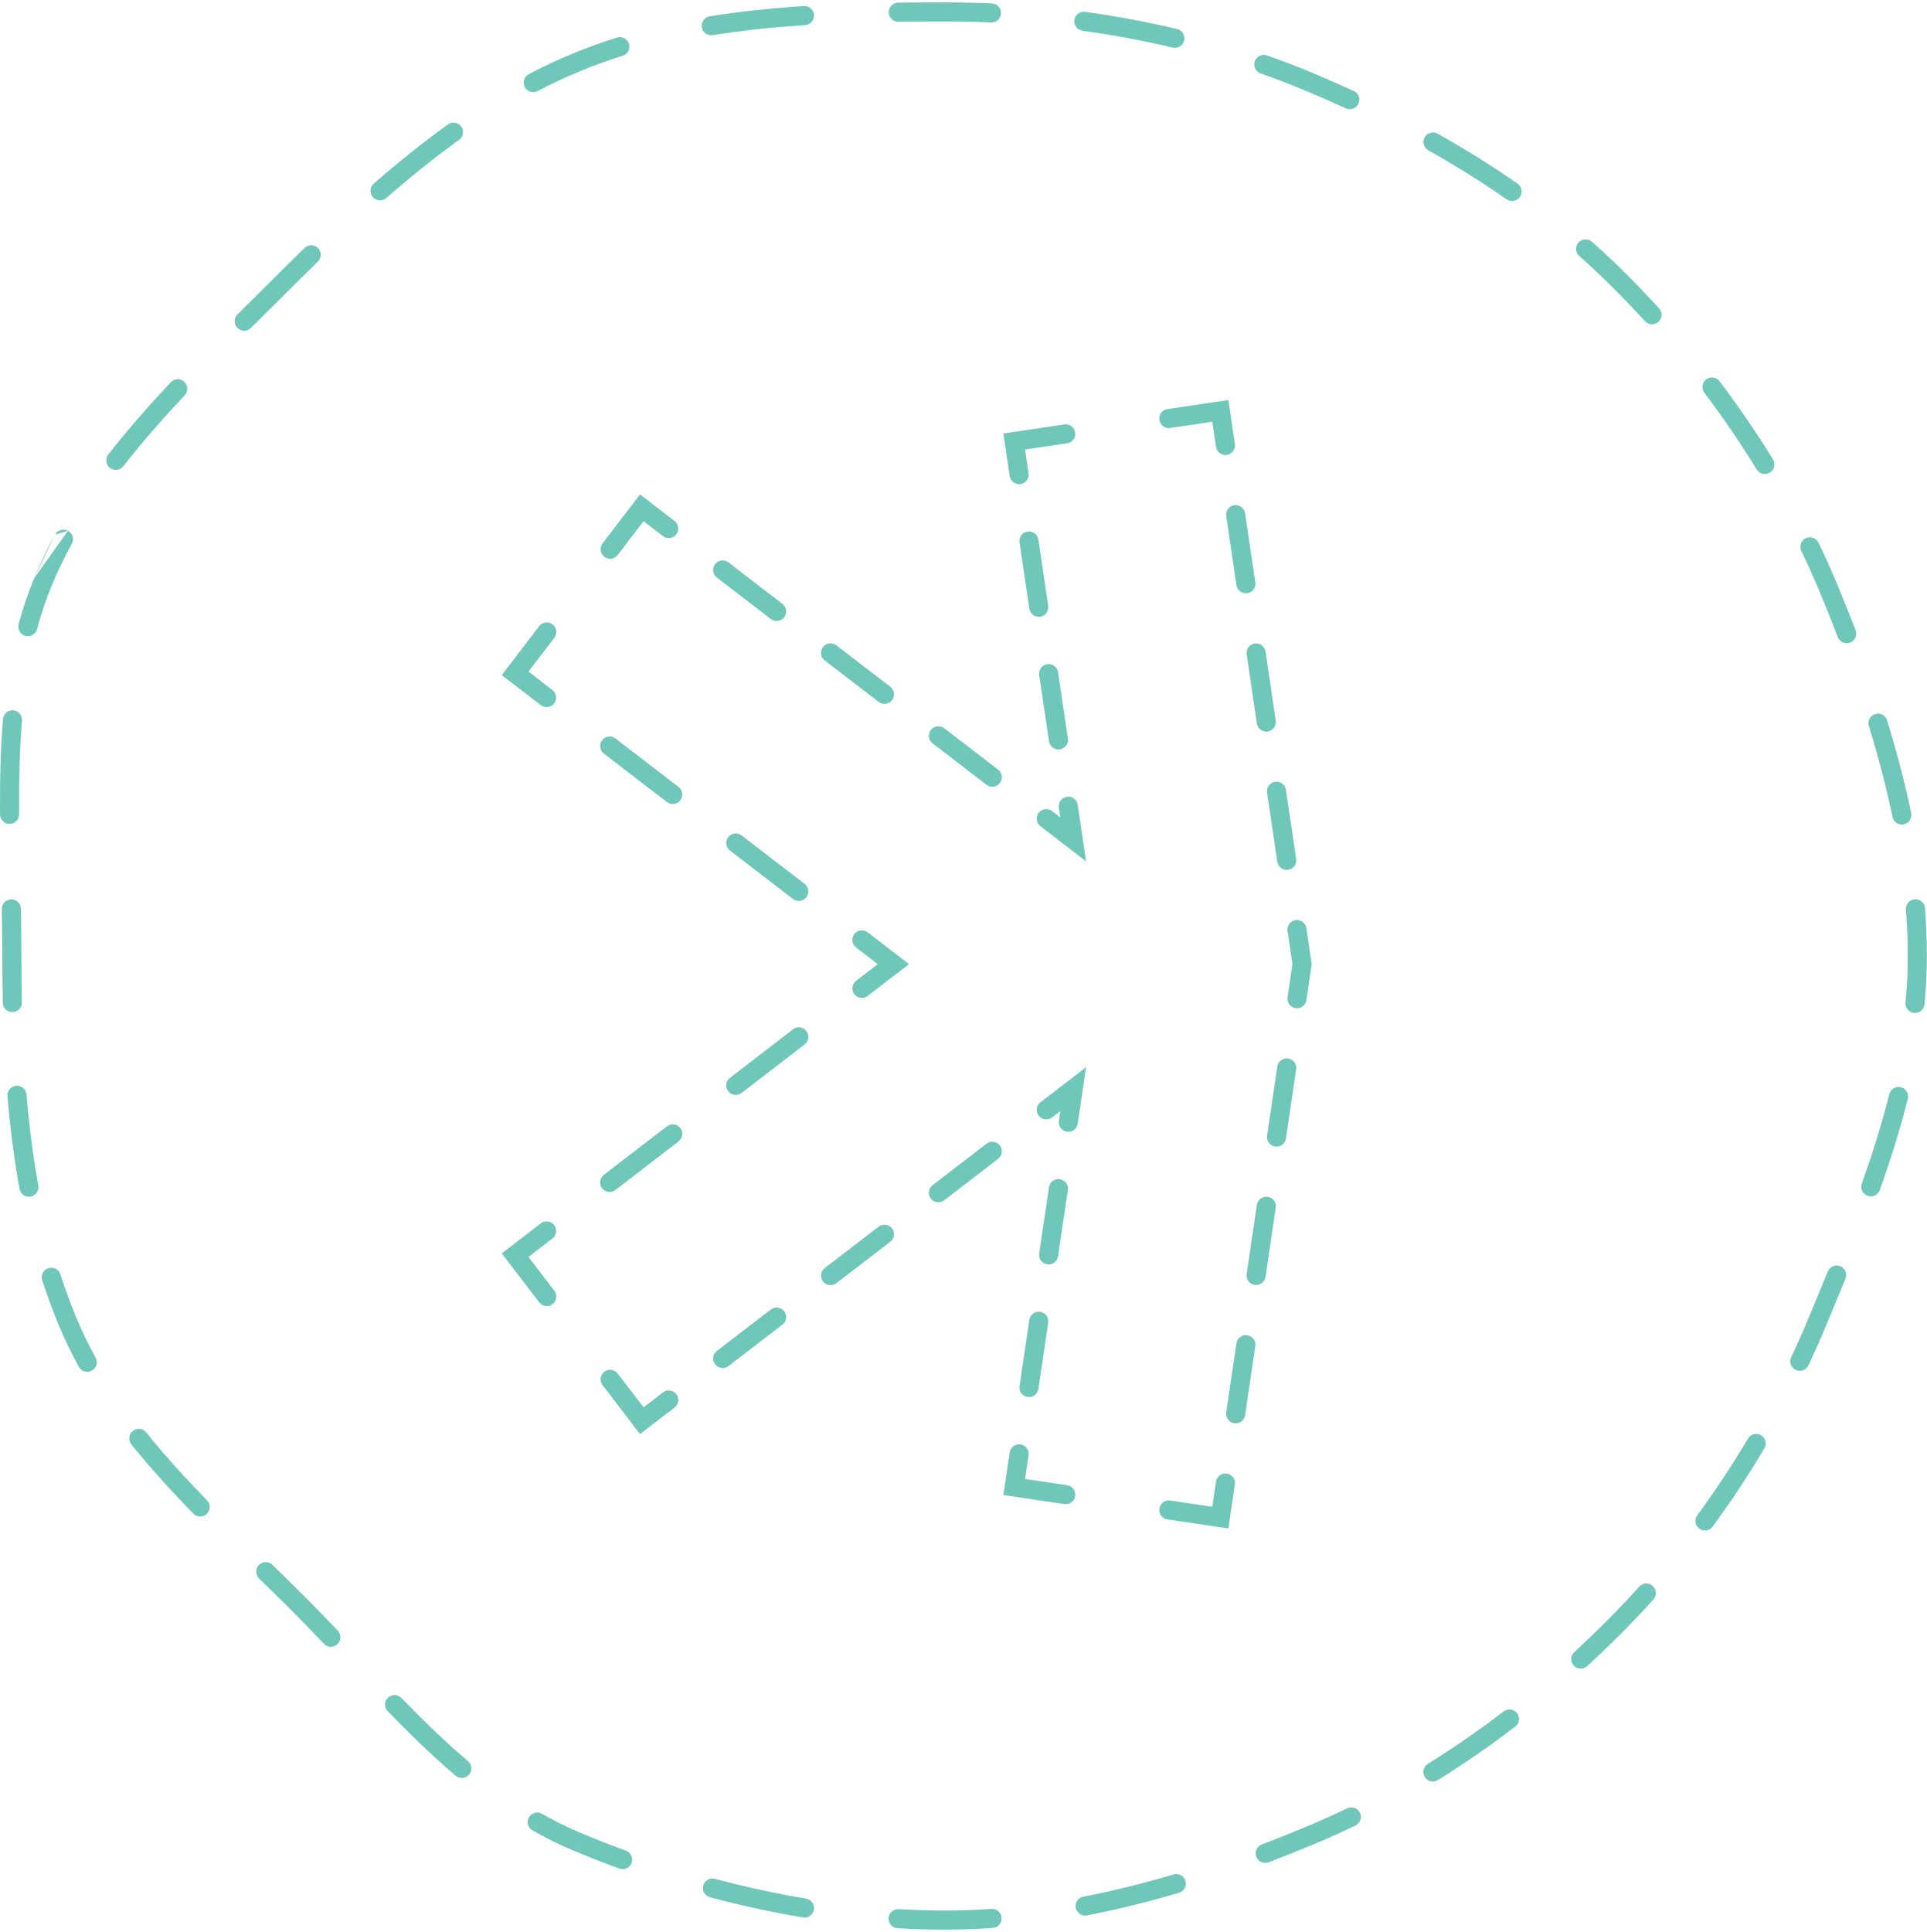
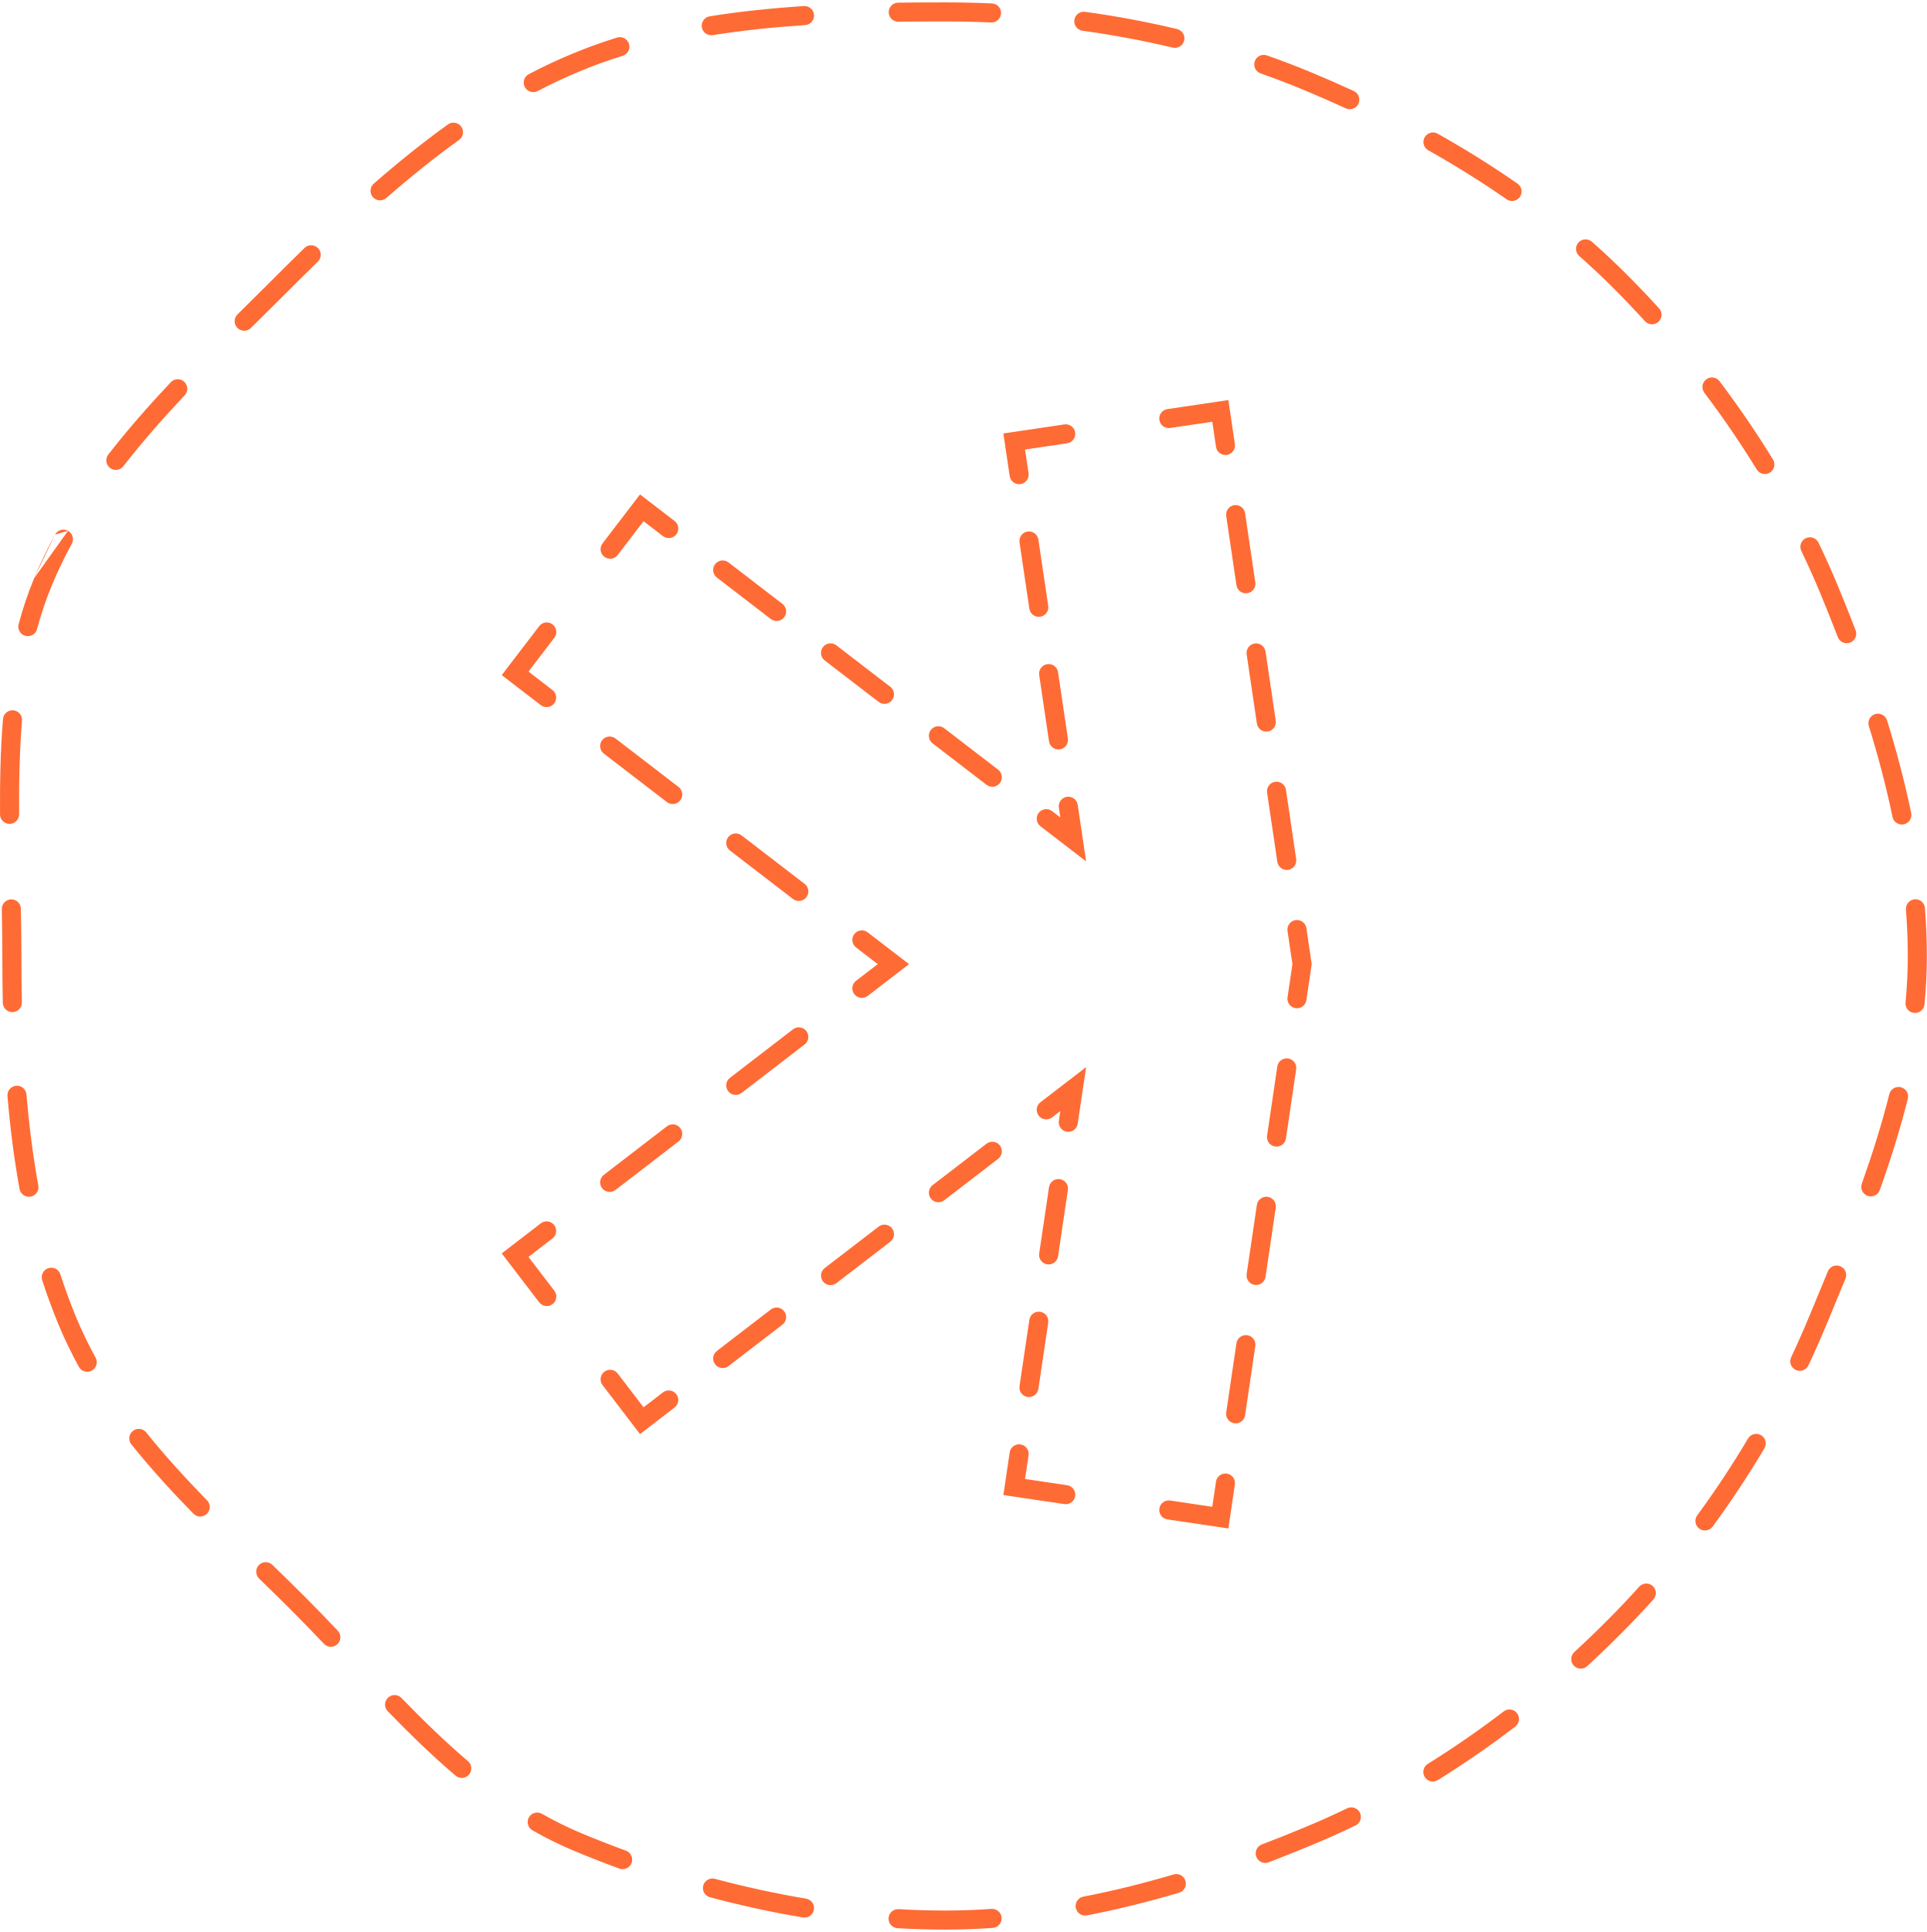
<svg xmlns="http://www.w3.org/2000/svg" width="404" height="405" viewBox="0 0 404 405" fill="none">
-   <path fill-rule="evenodd" clip-rule="evenodd" d="M188.311 0.557C191.606 0.514 194.897 0.5 198.173 0.5C201.455 0.5 204.724 0.572 207.977 0.717C209.08 0.766 209.935 1.7 209.886 2.803C209.837 3.907 208.903 4.762 207.799 4.713C204.606 4.571 201.396 4.5 198.173 4.5C194.908 4.5 191.635 4.514 188.363 4.557C187.258 4.571 186.351 3.687 186.337 2.583C186.323 1.478 187.206 0.571 188.311 0.557ZM170.673 3.137C170.746 4.239 169.911 5.191 168.808 5.263C162.245 5.694 155.765 6.356 149.441 7.366C148.35 7.54 147.325 6.798 147.151 5.707C146.976 4.616 147.719 3.591 148.81 3.416C155.283 2.382 161.89 1.708 168.547 1.272C169.649 1.2 170.601 2.035 170.673 3.137ZM225.256 4.19C225.407 3.096 226.416 2.331 227.51 2.481C234.042 3.379 240.48 4.581 246.798 6.089C247.872 6.345 248.536 7.424 248.279 8.498C248.023 9.573 246.944 10.236 245.87 9.979C239.681 8.503 233.371 7.324 226.965 6.444C225.871 6.293 225.106 5.284 225.256 4.19ZM131.876 9.191C132.204 10.246 131.616 11.367 130.561 11.695C127.469 12.658 124.442 13.746 121.49 14.977L121.486 14.979C118.51 16.213 115.592 17.588 112.728 19.085C111.749 19.597 110.541 19.219 110.029 18.24C109.517 17.261 109.896 16.053 110.875 15.541C113.836 13.992 116.861 12.567 119.952 11.285C123.027 10.003 126.171 8.873 129.372 7.876C130.427 7.548 131.548 8.137 131.876 9.191ZM263.087 12.842C263.453 11.8 264.595 11.252 265.637 11.619C268.736 12.708 271.796 13.877 274.815 15.126L274.819 15.128C277.844 16.388 280.856 17.706 283.847 19.081C284.85 19.542 285.29 20.73 284.828 21.733C284.367 22.737 283.179 23.176 282.176 22.715C279.231 21.361 276.263 20.063 273.282 18.82C270.332 17.6 267.341 16.457 264.311 15.393C263.269 15.026 262.721 13.885 263.087 12.842ZM96.704 26.544C97.348 27.442 97.143 28.691 96.246 29.335C90.988 33.11 85.916 37.215 80.999 41.508C80.167 42.234 78.904 42.149 78.177 41.317C77.451 40.484 77.537 39.221 78.369 38.495C83.359 34.138 88.531 29.95 93.913 26.086C94.81 25.442 96.06 25.647 96.704 26.544ZM298.703 28.786C299.245 27.823 300.464 27.482 301.427 28.023C307.179 31.257 312.784 34.742 318.174 38.493C319.081 39.124 319.304 40.371 318.673 41.277C318.042 42.184 316.796 42.407 315.889 41.776C310.612 38.104 305.117 34.686 299.467 31.509C298.504 30.968 298.162 29.749 298.703 28.786ZM330.941 50.854C331.67 50.025 332.934 49.944 333.763 50.674C336.246 52.86 338.658 55.119 340.988 57.453C343.318 59.78 345.608 62.176 347.85 64.636C348.594 65.452 348.536 66.717 347.719 67.461C346.903 68.206 345.638 68.147 344.894 67.331C342.694 64.917 340.447 62.566 338.162 60.283L338.16 60.282C335.891 58.009 333.542 55.809 331.12 53.677C330.291 52.947 330.211 51.683 330.941 50.854ZM66.677 52.014C67.448 52.805 67.432 54.071 66.642 54.842C64.281 57.144 61.955 59.454 59.658 61.755L59.656 61.757C57.886 63.525 56.088 65.304 54.279 67.094C53.721 67.647 53.161 68.201 52.601 68.755C51.816 69.533 50.55 69.527 49.773 68.742C48.996 67.957 49.002 66.691 49.786 65.913C50.349 65.356 50.91 64.802 51.469 64.248C53.276 62.459 55.066 60.688 56.83 58.927C59.133 56.619 61.472 54.296 63.849 51.978C64.64 51.207 65.906 51.223 66.677 52.014ZM357.734 79.525C358.616 78.86 359.87 79.035 360.535 79.917C364.515 85.191 368.266 90.672 371.738 96.322C372.316 97.263 372.022 98.494 371.081 99.073C370.14 99.651 368.908 99.357 368.33 98.416C364.926 92.877 361.247 87.501 357.342 82.326C356.677 81.445 356.852 80.191 357.734 79.525ZM38.64 80.035C39.444 80.792 39.483 82.057 38.727 82.862C34.212 87.664 29.858 92.602 25.864 97.736C25.186 98.608 23.929 98.765 23.057 98.087C22.185 97.408 22.029 96.152 22.707 95.28C26.8 90.018 31.242 84.983 35.813 80.122C36.569 79.317 37.835 79.278 38.64 80.035ZM14.261 111.272C15.23 111.802 15.587 113.017 15.057 113.986C13.498 116.838 12.089 119.752 10.855 122.738L10.854 122.74C9.627 125.699 8.61 128.749 7.769 131.879C7.482 132.945 6.385 133.578 5.318 133.291C4.252 133.004 3.619 131.907 3.906 130.841C4.787 127.56 5.859 124.344 7.159 121.21M14.261 111.272C13.292 110.742 12.077 111.098 11.547 112.068ZM11.547 112.068C9.925 115.035 8.452 118.08 7.159 121.209ZM378.61 112.825C379.605 112.346 380.8 112.764 381.28 113.759C382.722 116.754 384.081 119.782 385.351 122.838L385.352 122.841C386.606 125.874 387.848 128.97 389.061 132.118C389.458 133.149 388.944 134.307 387.913 134.703C386.882 135.1 385.725 134.587 385.328 133.556C384.129 130.441 382.899 127.377 381.655 124.369C380.415 121.384 379.086 118.424 377.676 115.495C377.197 114.5 377.615 113.304 378.61 112.825ZM2.782 148.903C3.883 148.993 4.703 149.959 4.613 151.06C4.09 157.464 3.966 164.037 4.007 170.697C4.014 171.802 3.124 172.703 2.02 172.71C0.915 172.716 0.014 171.827 0.007 170.722C-0.034 164.003 0.09 157.301 0.626 150.734C0.716 149.633 1.681 148.813 2.782 148.903ZM393.156 149.698C394.211 149.372 395.331 149.963 395.657 151.018C397.62 157.366 399.348 163.858 400.715 170.44C400.939 171.522 400.245 172.581 399.163 172.805C398.082 173.03 397.023 172.335 396.798 171.254C395.461 164.815 393.767 158.446 391.836 152.2C391.51 151.145 392.101 150.025 393.156 149.698ZM401.453 188.52C402.555 188.435 403.517 189.259 403.602 190.36C403.862 193.715 404 197.08 404 200.447C404 203.83 403.828 207.194 403.508 210.536C403.402 211.636 402.426 212.442 401.326 212.337C400.227 212.232 399.421 211.255 399.526 210.155C399.835 206.931 400 203.694 400 200.447C400 197.189 399.866 193.927 399.614 190.669C399.529 189.568 400.352 188.606 401.453 188.52ZM2.339 188.535C3.444 188.513 4.356 189.391 4.378 190.495C4.444 193.821 4.491 197.144 4.491 200.447C4.491 203.686 4.52 206.915 4.587 210.131C4.61 211.235 3.734 212.149 2.629 212.172C1.525 212.195 0.611 211.319 0.588 210.214C0.52 206.967 0.491 203.709 0.491 200.447C0.491 197.181 0.444 193.887 0.379 190.574C0.357 189.469 1.235 188.557 2.339 188.535ZM3.392 227.604C4.493 227.511 5.46 228.328 5.553 229.429C6.099 235.904 6.897 242.28 8.033 248.52C8.231 249.607 7.51 250.648 6.424 250.846C5.337 251.044 4.296 250.324 4.098 249.237C2.935 242.85 2.122 236.345 1.567 229.765C1.474 228.664 2.291 227.697 3.392 227.604ZM398.552 227.912C399.623 228.181 400.274 229.267 400.006 230.338C398.378 236.834 396.354 243.221 394.13 249.47C393.76 250.51 392.616 251.053 391.575 250.683C390.535 250.313 389.991 249.169 390.362 248.128C392.555 241.966 394.537 235.706 396.126 229.366C396.394 228.295 397.481 227.644 398.552 227.912ZM385.843 265.436C386.866 265.855 387.355 267.023 386.936 268.045C385.915 270.538 384.89 273.005 383.88 275.441C383.634 276.034 383.388 276.625 383.144 277.213C381.891 280.246 380.565 283.248 379.168 286.215C378.698 287.215 377.506 287.643 376.507 287.173C375.507 286.702 375.079 285.511 375.549 284.512C376.919 281.601 378.219 278.657 379.448 275.683L379.449 275.681C379.695 275.088 379.942 274.493 380.19 273.897C381.199 271.464 382.218 269.009 383.234 266.528C383.653 265.506 384.821 265.017 385.843 265.436ZM10.133 265.84C11.184 265.5 12.312 266.076 12.652 267.127C13.635 270.167 14.731 273.16 15.951 276.102L15.952 276.103C17.165 279.032 18.536 281.859 20.043 284.598C20.575 285.566 20.222 286.782 19.254 287.315C18.286 287.847 17.07 287.494 16.538 286.526C14.965 283.666 13.529 280.708 12.257 277.635C10.993 274.588 9.861 271.494 8.846 268.358C8.506 267.307 9.082 266.18 10.133 265.84ZM27.851 299.97C28.713 299.279 29.972 299.418 30.662 300.28C34.612 305.211 38.921 309.91 43.409 314.511C44.181 315.301 44.165 316.567 43.374 317.339C42.584 318.11 41.318 318.095 40.546 317.304C36.004 312.649 31.599 307.848 27.54 302.781C26.85 301.919 26.989 300.66 27.851 299.97ZM369.244 300.858C370.194 301.422 370.506 302.649 369.942 303.599C366.585 309.253 362.96 314.736 359.085 320.016C358.431 320.907 357.18 321.099 356.289 320.445C355.399 319.792 355.207 318.54 355.86 317.65C359.658 312.475 363.211 307.1 366.503 301.557C367.067 300.607 368.294 300.294 369.244 300.858ZM54.285 328.076C55.056 327.284 56.322 327.266 57.113 328.037C59.427 330.287 61.738 332.545 64.017 334.822L64.019 334.824C66.312 337.12 68.573 339.469 70.82 341.837C71.58 342.639 71.546 343.904 70.745 344.665C69.944 345.425 68.678 345.391 67.918 344.59C65.684 342.235 63.449 339.913 61.19 337.651C58.93 335.394 56.635 333.152 54.324 330.904C53.532 330.133 53.515 328.867 54.285 328.076ZM346.516 332.466C347.336 333.206 347.403 334.47 346.664 335.291C344.464 337.734 342.205 340.118 339.889 342.437C337.58 344.757 335.212 347.035 332.787 349.266C331.974 350.013 330.709 349.961 329.961 349.148C329.213 348.335 329.266 347.07 330.079 346.322C332.46 344.131 334.786 341.894 337.054 339.615L337.056 339.613C339.324 337.342 341.536 335.008 343.691 332.615C344.43 331.794 345.695 331.727 346.516 332.466ZM81.337 355.893C82.129 355.124 83.395 355.142 84.165 355.935C88.68 360.585 93.278 365.073 98.114 369.182C98.956 369.897 99.058 371.159 98.343 372.001C97.628 372.843 96.366 372.945 95.524 372.23C90.552 368.006 85.854 363.417 81.295 358.721C80.525 357.929 80.544 356.663 81.337 355.893ZM318.072 359.136C318.743 360.014 318.576 361.269 317.699 361.94C312.486 365.926 307.072 369.679 301.48 373.152C300.541 373.735 299.308 373.446 298.726 372.508C298.143 371.569 298.431 370.336 299.37 369.754C304.848 366.352 310.155 362.673 315.269 358.763C316.146 358.092 317.401 358.259 318.072 359.136ZM285.128 380.003C285.608 380.997 285.191 382.193 284.196 382.673C281.231 384.105 278.226 385.455 275.184 386.716C272.169 387.973 269.101 389.202 265.987 390.388C264.955 390.781 263.799 390.264 263.406 389.231C263.013 388.199 263.53 387.044 264.563 386.65C267.637 385.479 270.667 384.266 273.648 383.022L273.652 383.021C276.622 381.789 279.558 380.471 282.457 379.071C283.452 378.591 284.647 379.008 285.128 380.003ZM110.895 380.967C111.441 380.007 112.662 379.671 113.622 380.218C116.353 381.771 119.179 383.171 122.117 384.389L122.119 384.39C125.103 385.632 128.145 386.821 131.237 387.952C132.275 388.332 132.808 389.48 132.429 390.517C132.05 391.555 130.901 392.088 129.864 391.709C126.716 390.558 123.619 389.347 120.583 388.083L121.351 386.237L120.585 388.084C120.584 388.084 120.583 388.084 120.583 388.083C117.481 386.798 114.508 385.324 111.644 383.694C110.684 383.148 110.348 381.927 110.895 380.967ZM248.552 394.285C248.865 395.344 248.261 396.457 247.202 396.771C240.89 398.639 234.442 400.254 227.898 401.518C226.814 401.727 225.765 401.018 225.555 399.933C225.346 398.849 226.056 397.8 227.14 397.59C233.542 396.354 239.863 394.772 246.066 392.935C247.126 392.622 248.238 393.226 248.552 394.285ZM147.449 395.269C147.734 394.201 148.831 393.568 149.898 393.853C156.158 395.527 162.546 396.929 169.009 398.007C170.098 398.189 170.834 399.22 170.652 400.309C170.471 401.399 169.44 402.134 168.351 401.953C161.755 400.852 155.241 399.422 148.865 397.717C147.798 397.432 147.164 396.336 147.449 395.269ZM210.006 402.012C210.083 403.114 209.253 404.069 208.151 404.146C204.838 404.378 201.51 404.5 198.173 404.5C194.841 404.5 191.509 404.399 188.184 404.204C187.081 404.139 186.24 403.193 186.304 402.09C186.369 400.988 187.315 400.146 188.418 400.211C191.667 400.402 194.921 400.5 198.173 400.5C201.413 400.5 204.647 400.382 207.872 400.156C208.973 400.079 209.929 400.91 210.006 402.012Z" fill="#6FC7BA" />
-   <path fill-rule="evenodd" clip-rule="evenodd" d="M257.549 83.862L258.913 93.091C259.074 94.183 258.32 95.2 257.227 95.362C256.134 95.523 255.117 94.768 254.956 93.675L254.177 88.407L245.353 89.717C244.26 89.879 243.243 89.125 243.081 88.032C242.918 86.94 243.673 85.923 244.765 85.76L257.549 83.862ZM225.428 90.653C225.59 91.746 224.836 92.763 223.744 92.925L214.917 94.236L215.655 99.209C215.817 100.301 215.062 101.318 213.97 101.48C212.877 101.642 211.86 100.888 211.698 99.795L210.374 90.866L223.156 88.969C224.249 88.806 225.266 89.561 225.428 90.653ZM134.193 103.646L141.435 109.211C142.311 109.884 142.476 111.14 141.803 112.016C141.13 112.892 139.874 113.056 138.998 112.383L134.934 109.26L129.511 116.344C128.84 117.221 127.584 117.388 126.707 116.716C125.83 116.045 125.663 114.79 126.335 113.912L134.193 103.646ZM258.784 105.901C259.877 105.74 260.894 106.495 261.055 107.587L263.197 122.084C263.359 123.177 262.604 124.193 261.511 124.355C260.418 124.516 259.402 123.761 259.24 122.669L257.098 108.172C256.937 107.079 257.692 106.063 258.784 105.901ZM215.445 111.425C216.537 111.263 217.554 112.018 217.716 113.11L219.778 127.012C219.94 128.105 219.186 129.122 218.093 129.284C217.001 129.446 215.984 128.692 215.822 127.599L213.76 113.697C213.598 112.605 214.352 111.587 215.445 111.425ZM149.938 118.267C150.611 117.391 151.866 117.227 152.742 117.9L164.049 126.589C164.924 127.262 165.089 128.517 164.416 129.393C163.743 130.269 162.487 130.433 161.611 129.76L150.305 121.072C149.429 120.399 149.265 119.143 149.938 118.267ZM115.857 130.89C116.734 131.562 116.901 132.817 116.23 133.694L110.802 140.784L115.829 144.648C116.705 145.321 116.869 146.576 116.196 147.452C115.523 148.328 114.267 148.492 113.391 147.819L105.199 141.523L113.053 131.263C113.725 130.386 114.98 130.219 115.857 130.89ZM172.551 135.644C173.224 134.769 174.479 134.604 175.355 135.277L186.662 143.966C187.538 144.639 187.702 145.895 187.029 146.77C186.356 147.646 185.1 147.811 184.225 147.138L172.918 138.449C172.042 137.776 171.878 136.52 172.551 135.644ZM263.069 134.895C264.161 134.733 265.178 135.488 265.339 136.581L267.482 151.077C267.643 152.17 266.888 153.187 265.795 153.348C264.703 153.51 263.686 152.755 263.525 151.662L261.382 137.165C261.221 136.073 261.976 135.056 263.069 134.895ZM219.568 139.229C220.661 139.067 221.678 139.821 221.84 140.914L223.902 154.816C224.064 155.908 223.31 156.925 222.217 157.088C221.124 157.25 220.107 156.495 219.945 155.403L217.883 141.501C217.721 140.408 218.476 139.391 219.568 139.229ZM195.164 153.022C195.837 152.146 197.093 151.981 197.968 152.654L209.275 161.343C210.151 162.016 210.315 163.272 209.642 164.148C208.969 165.023 207.714 165.188 206.838 164.515L195.531 155.826C194.655 155.153 194.491 153.898 195.164 153.022ZM126.243 155.174C126.916 154.298 128.172 154.134 129.048 154.807L142.267 164.966C143.143 165.639 143.307 166.894 142.634 167.77C141.961 168.646 140.705 168.81 139.829 168.137L126.61 157.978C125.735 157.305 125.57 156.05 126.243 155.174ZM267.353 163.888C268.446 163.726 269.462 164.481 269.624 165.574L271.766 180.071C271.927 181.163 271.173 182.18 270.08 182.342C268.987 182.503 267.97 181.748 267.809 180.655L265.667 166.159C265.505 165.066 266.26 164.049 267.353 163.888ZM223.692 167.033C224.785 166.871 225.802 167.625 225.964 168.718L227.72 180.562L218.144 173.203C217.268 172.53 217.104 171.275 217.777 170.399C218.45 169.523 219.706 169.359 220.582 170.032L222.312 171.362L222.007 169.304C221.845 168.212 222.599 167.195 223.692 167.033ZM152.681 175.492C153.354 174.616 154.61 174.452 155.486 175.125L168.705 185.284C169.58 185.957 169.745 187.212 169.072 188.088C168.399 188.964 167.143 189.128 166.267 188.455L153.048 178.296C152.172 177.623 152.008 176.368 152.681 175.492ZM271.637 192.881C272.73 192.72 273.747 193.475 273.908 194.567L275.022 202.108L273.908 209.652C273.747 210.745 272.73 211.5 271.637 211.338C270.545 211.177 269.79 210.16 269.951 209.068L270.979 202.108L269.951 195.152C269.79 194.059 270.545 193.043 271.637 192.881ZM179.119 195.81C179.792 194.934 181.048 194.77 181.923 195.443L190.595 202.107L181.924 208.777C181.049 209.451 179.793 209.287 179.119 208.411C178.446 207.536 178.61 206.28 179.485 205.607L184.033 202.109L179.486 198.614C178.61 197.941 178.446 196.686 179.119 195.81ZM169.071 216.141C169.745 217.016 169.581 218.272 168.705 218.945L155.486 229.113C154.611 229.787 153.355 229.623 152.682 228.747C152.008 227.872 152.172 226.616 153.048 225.943L166.266 215.775C167.142 215.101 168.398 215.265 169.071 216.141ZM270.08 221.885C271.172 222.046 271.927 223.063 271.766 224.155L269.624 238.659C269.462 239.751 268.446 240.506 267.353 240.345C266.26 240.184 265.505 239.167 265.667 238.074L267.809 223.571C267.97 222.478 268.987 221.723 270.08 221.885ZM227.72 223.707L225.964 235.552C225.802 236.645 224.785 237.399 223.692 237.237C222.599 237.075 221.845 236.058 222.007 234.965L222.312 232.908L220.582 234.238C219.706 234.911 218.45 234.746 217.777 233.871C217.104 232.995 217.268 231.739 218.144 231.066L227.72 223.707ZM142.633 236.476C143.307 237.352 143.143 238.608 142.267 239.281L129.048 249.449C128.173 250.122 126.917 249.959 126.244 249.083C125.57 248.208 125.734 246.952 126.61 246.278L139.829 236.111C140.704 235.437 141.96 235.601 142.633 236.476ZM209.642 240.122C210.315 240.998 210.151 242.253 209.275 242.926L197.968 251.615C197.093 252.288 195.837 252.124 195.164 251.248C194.491 250.372 194.655 249.116 195.531 248.443L206.838 239.755C207.714 239.082 208.969 239.246 209.642 240.122ZM222.217 247.182C223.31 247.344 224.064 248.361 223.902 249.454L221.84 263.356C221.678 264.448 220.661 265.203 219.568 265.041C218.476 264.878 217.721 263.861 217.883 262.769L219.945 248.867C220.107 247.774 221.124 247.02 222.217 247.182ZM265.795 250.891C266.888 251.053 267.643 252.069 267.482 253.162L265.339 267.665C265.178 268.758 264.161 269.513 263.069 269.352C261.976 269.19 261.221 268.174 261.382 267.081L263.525 252.578C263.686 251.485 264.703 250.73 265.795 250.891ZM116.195 256.812C116.869 257.688 116.705 258.944 115.83 259.617L110.802 263.484L116.23 270.575C116.901 271.452 116.734 272.708 115.857 273.379C114.98 274.05 113.725 273.884 113.053 273.007L105.2 262.747L113.391 256.446C114.266 255.773 115.522 255.937 116.195 256.812ZM187.029 257.499C187.702 258.375 187.538 259.631 186.662 260.304L175.355 268.992C174.479 269.665 173.224 269.501 172.551 268.625C171.878 267.749 172.042 266.494 172.918 265.821L184.225 257.132C185.1 256.459 186.356 256.623 187.029 257.499ZM164.416 274.876C165.089 275.752 164.924 277.008 164.049 277.681L152.742 286.37C151.866 287.043 150.611 286.878 149.938 286.002C149.265 285.127 149.429 283.871 150.305 283.198L161.611 274.509C162.487 273.836 163.743 274.001 164.416 274.876ZM218.093 274.986C219.186 275.148 219.94 276.165 219.778 277.257L217.716 291.159C217.554 292.252 216.537 293.006 215.445 292.844C214.352 292.682 213.598 291.665 213.76 290.572L215.822 276.671C215.984 275.578 217.001 274.824 218.093 274.986ZM261.511 279.898C262.604 280.059 263.359 281.076 263.197 282.169L261.055 296.672C260.894 297.765 259.877 298.52 258.784 298.358C257.692 298.197 256.937 297.18 257.098 296.088L259.24 281.584C259.402 280.491 260.418 279.736 261.511 279.898ZM126.707 287.553C127.584 286.882 128.84 287.049 129.511 287.926L134.934 295.01L138.998 291.887C139.874 291.214 141.13 291.378 141.803 292.254C142.476 293.13 142.311 294.385 141.435 295.058L134.193 300.624L126.335 290.357C125.663 289.48 125.83 288.225 126.707 287.553ZM213.97 302.789C215.062 302.951 215.817 303.968 215.655 305.061L214.917 310.034L223.744 311.344C224.836 311.507 225.59 312.524 225.428 313.616C225.266 314.709 224.249 315.463 223.156 315.301L210.374 313.403L211.698 304.474C211.86 303.382 212.877 302.627 213.97 302.789ZM257.227 308.905C258.319 309.066 259.074 310.083 258.913 311.175L257.549 320.407L244.765 318.509C243.673 318.347 242.918 317.33 243.081 316.237C243.243 315.144 244.26 314.39 245.353 314.552L254.177 315.863L254.956 310.591C255.117 309.498 256.134 308.743 257.227 308.905Z" fill="#6FC7BA" />
+   <path fill-rule="evenodd" clip-rule="evenodd" d="M188.311 0.557C191.606 0.514 194.897 0.5 198.173 0.5C201.455 0.5 204.724 0.572 207.977 0.717C209.08 0.766 209.935 1.7 209.886 2.803C209.837 3.907 208.903 4.762 207.799 4.713C204.606 4.571 201.396 4.5 198.173 4.5C194.908 4.5 191.635 4.514 188.363 4.557C187.258 4.571 186.351 3.687 186.337 2.583C186.323 1.478 187.206 0.571 188.311 0.557ZM170.673 3.137C170.746 4.239 169.911 5.191 168.808 5.263C162.245 5.694 155.765 6.356 149.441 7.366C148.35 7.54 147.325 6.798 147.151 5.707C146.976 4.616 147.719 3.591 148.81 3.416C155.283 2.382 161.89 1.708 168.547 1.272C169.649 1.2 170.601 2.035 170.673 3.137ZM225.256 4.19C225.407 3.096 226.416 2.331 227.51 2.481C234.042 3.379 240.48 4.581 246.798 6.089C247.872 6.345 248.536 7.424 248.279 8.498C248.023 9.573 246.944 10.236 245.87 9.979C239.681 8.503 233.371 7.324 226.965 6.444C225.871 6.293 225.106 5.284 225.256 4.19ZM131.876 9.191C132.204 10.246 131.616 11.367 130.561 11.695C127.469 12.658 124.442 13.746 121.49 14.977L121.486 14.979C118.51 16.213 115.592 17.588 112.728 19.085C111.749 19.597 110.541 19.219 110.029 18.24C109.517 17.261 109.896 16.053 110.875 15.541C113.836 13.992 116.861 12.567 119.952 11.285C123.027 10.003 126.171 8.873 129.372 7.876C130.427 7.548 131.548 8.137 131.876 9.191ZM263.087 12.842C263.453 11.8 264.595 11.252 265.637 11.619C268.736 12.708 271.796 13.877 274.815 15.126L274.819 15.128C277.844 16.388 280.856 17.706 283.847 19.081C284.85 19.542 285.29 20.73 284.828 21.733C284.367 22.737 283.179 23.176 282.176 22.715C279.231 21.361 276.263 20.063 273.282 18.82C270.332 17.6 267.341 16.457 264.311 15.393C263.269 15.026 262.721 13.885 263.087 12.842ZM96.704 26.544C97.348 27.442 97.143 28.691 96.246 29.335C90.988 33.11 85.916 37.215 80.999 41.508C80.167 42.234 78.904 42.149 78.177 41.317C77.451 40.484 77.537 39.221 78.369 38.495C83.359 34.138 88.531 29.95 93.913 26.086C94.81 25.442 96.06 25.647 96.704 26.544ZM298.703 28.786C299.245 27.823 300.464 27.482 301.427 28.023C307.179 31.257 312.784 34.742 318.174 38.493C319.081 39.124 319.304 40.371 318.673 41.277C318.042 42.184 316.796 42.407 315.889 41.776C310.612 38.104 305.117 34.686 299.467 31.509C298.504 30.968 298.162 29.749 298.703 28.786ZM330.941 50.854C331.67 50.025 332.934 49.944 333.763 50.674C336.246 52.86 338.658 55.119 340.988 57.453C343.318 59.78 345.608 62.176 347.85 64.636C348.594 65.452 348.536 66.717 347.719 67.461C346.903 68.206 345.638 68.147 344.894 67.331C342.694 64.917 340.447 62.566 338.162 60.283L338.16 60.282C335.891 58.009 333.542 55.809 331.12 53.677C330.291 52.947 330.211 51.683 330.941 50.854ZM66.677 52.014C67.448 52.805 67.432 54.071 66.642 54.842C64.281 57.144 61.955 59.454 59.658 61.755L59.656 61.757C57.886 63.525 56.088 65.304 54.279 67.094C53.721 67.647 53.161 68.201 52.601 68.755C51.816 69.533 50.55 69.527 49.773 68.742C48.996 67.957 49.002 66.691 49.786 65.913C50.349 65.356 50.91 64.802 51.469 64.248C53.276 62.459 55.066 60.688 56.83 58.927C59.133 56.619 61.472 54.296 63.849 51.978C64.64 51.207 65.906 51.223 66.677 52.014ZM357.734 79.525C358.616 78.86 359.87 79.035 360.535 79.917C364.515 85.191 368.266 90.672 371.738 96.322C372.316 97.263 372.022 98.494 371.081 99.073C370.14 99.651 368.908 99.357 368.33 98.416C364.926 92.877 361.247 87.501 357.342 82.326C356.677 81.445 356.852 80.191 357.734 79.525ZM38.64 80.035C39.444 80.792 39.483 82.057 38.727 82.862C34.212 87.664 29.858 92.602 25.864 97.736C25.186 98.608 23.929 98.765 23.057 98.087C22.185 97.408 22.029 96.152 22.707 95.28C26.8 90.018 31.242 84.983 35.813 80.122C36.569 79.317 37.835 79.278 38.64 80.035ZM14.261 111.272C15.23 111.802 15.587 113.017 15.057 113.986C13.498 116.838 12.089 119.752 10.855 122.738L10.854 122.74C9.627 125.699 8.61 128.749 7.769 131.879C7.482 132.945 6.385 133.578 5.318 133.291C4.252 133.004 3.619 131.907 3.906 130.841C4.787 127.56 5.859 124.344 7.159 121.21M14.261 111.272C13.292 110.742 12.077 111.098 11.547 112.068ZM11.547 112.068C9.925 115.035 8.452 118.08 7.159 121.209ZM378.61 112.825C379.605 112.346 380.8 112.764 381.28 113.759C382.722 116.754 384.081 119.782 385.351 122.838L385.352 122.841C386.606 125.874 387.848 128.97 389.061 132.118C389.458 133.149 388.944 134.307 387.913 134.703C386.882 135.1 385.725 134.587 385.328 133.556C384.129 130.441 382.899 127.377 381.655 124.369C380.415 121.384 379.086 118.424 377.676 115.495C377.197 114.5 377.615 113.304 378.61 112.825ZM2.782 148.903C3.883 148.993 4.703 149.959 4.613 151.06C4.09 157.464 3.966 164.037 4.007 170.697C4.014 171.802 3.124 172.703 2.02 172.71C0.915 172.716 0.014 171.827 0.007 170.722C-0.034 164.003 0.09 157.301 0.626 150.734C0.716 149.633 1.681 148.813 2.782 148.903ZM393.156 149.698C394.211 149.372 395.331 149.963 395.657 151.018C397.62 157.366 399.348 163.858 400.715 170.44C400.939 171.522 400.245 172.581 399.163 172.805C398.082 173.03 397.023 172.335 396.798 171.254C395.461 164.815 393.767 158.446 391.836 152.2C391.51 151.145 392.101 150.025 393.156 149.698ZM401.453 188.52C402.555 188.435 403.517 189.259 403.602 190.36C403.862 193.715 404 197.08 404 200.447C404 203.83 403.828 207.194 403.508 210.536C403.402 211.636 402.426 212.442 401.326 212.337C400.227 212.232 399.421 211.255 399.526 210.155C399.835 206.931 400 203.694 400 200.447C400 197.189 399.866 193.927 399.614 190.669C399.529 189.568 400.352 188.606 401.453 188.52ZM2.339 188.535C3.444 188.513 4.356 189.391 4.378 190.495C4.444 193.821 4.491 197.144 4.491 200.447C4.491 203.686 4.52 206.915 4.587 210.131C4.61 211.235 3.734 212.149 2.629 212.172C1.525 212.195 0.611 211.319 0.588 210.214C0.52 206.967 0.491 203.709 0.491 200.447C0.491 197.181 0.444 193.887 0.379 190.574C0.357 189.469 1.235 188.557 2.339 188.535ZM3.392 227.604C4.493 227.511 5.46 228.328 5.553 229.429C6.099 235.904 6.897 242.28 8.033 248.52C8.231 249.607 7.51 250.648 6.424 250.846C5.337 251.044 4.296 250.324 4.098 249.237C2.935 242.85 2.122 236.345 1.567 229.765C1.474 228.664 2.291 227.697 3.392 227.604ZM398.552 227.912C399.623 228.181 400.274 229.267 400.006 230.338C398.378 236.834 396.354 243.221 394.13 249.47C393.76 250.51 392.616 251.053 391.575 250.683C390.535 250.313 389.991 249.169 390.362 248.128C392.555 241.966 394.537 235.706 396.126 229.366C396.394 228.295 397.481 227.644 398.552 227.912ZM385.843 265.436C386.866 265.855 387.355 267.023 386.936 268.045C385.915 270.538 384.89 273.005 383.88 275.441C383.634 276.034 383.388 276.625 383.144 277.213C381.891 280.246 380.565 283.248 379.168 286.215C378.698 287.215 377.506 287.643 376.507 287.173C375.507 286.702 375.079 285.511 375.549 284.512C376.919 281.601 378.219 278.657 379.448 275.683L379.449 275.681C379.695 275.088 379.942 274.493 380.19 273.897C381.199 271.464 382.218 269.009 383.234 266.528C383.653 265.506 384.821 265.017 385.843 265.436ZM10.133 265.84C11.184 265.5 12.312 266.076 12.652 267.127C13.635 270.167 14.731 273.16 15.951 276.102L15.952 276.103C17.165 279.032 18.536 281.859 20.043 284.598C20.575 285.566 20.222 286.782 19.254 287.315C18.286 287.847 17.07 287.494 16.538 286.526C14.965 283.666 13.529 280.708 12.257 277.635C10.993 274.588 9.861 271.494 8.846 268.358C8.506 267.307 9.082 266.18 10.133 265.84ZM27.851 299.97C28.713 299.279 29.972 299.418 30.662 300.28C34.612 305.211 38.921 309.91 43.409 314.511C44.181 315.301 44.165 316.567 43.374 317.339C42.584 318.11 41.318 318.095 40.546 317.304C36.004 312.649 31.599 307.848 27.54 302.781C26.85 301.919 26.989 300.66 27.851 299.97ZM369.244 300.858C370.194 301.422 370.506 302.649 369.942 303.599C366.585 309.253 362.96 314.736 359.085 320.016C358.431 320.907 357.18 321.099 356.289 320.445C355.399 319.792 355.207 318.54 355.86 317.65C359.658 312.475 363.211 307.1 366.503 301.557C367.067 300.607 368.294 300.294 369.244 300.858ZM54.285 328.076C55.056 327.284 56.322 327.266 57.113 328.037C59.427 330.287 61.738 332.545 64.017 334.822L64.019 334.824C66.312 337.12 68.573 339.469 70.82 341.837C71.58 342.639 71.546 343.904 70.745 344.665C69.944 345.425 68.678 345.391 67.918 344.59C65.684 342.235 63.449 339.913 61.19 337.651C58.93 335.394 56.635 333.152 54.324 330.904C53.532 330.133 53.515 328.867 54.285 328.076ZM346.516 332.466C347.336 333.206 347.403 334.47 346.664 335.291C344.464 337.734 342.205 340.118 339.889 342.437C337.58 344.757 335.212 347.035 332.787 349.266C331.974 350.013 330.709 349.961 329.961 349.148C329.213 348.335 329.266 347.07 330.079 346.322C332.46 344.131 334.786 341.894 337.054 339.615L337.056 339.613C339.324 337.342 341.536 335.008 343.691 332.615C344.43 331.794 345.695 331.727 346.516 332.466ZM81.337 355.893C82.129 355.124 83.395 355.142 84.165 355.935C88.68 360.585 93.278 365.073 98.114 369.182C98.956 369.897 99.058 371.159 98.343 372.001C97.628 372.843 96.366 372.945 95.524 372.23C90.552 368.006 85.854 363.417 81.295 358.721C80.525 357.929 80.544 356.663 81.337 355.893ZM318.072 359.136C318.743 360.014 318.576 361.269 317.699 361.94C312.486 365.926 307.072 369.679 301.48 373.152C300.541 373.735 299.308 373.446 298.726 372.508C298.143 371.569 298.431 370.336 299.37 369.754C304.848 366.352 310.155 362.673 315.269 358.763C316.146 358.092 317.401 358.259 318.072 359.136ZM285.128 380.003C285.608 380.997 285.191 382.193 284.196 382.673C281.231 384.105 278.226 385.455 275.184 386.716C272.169 387.973 269.101 389.202 265.987 390.388C264.955 390.781 263.799 390.264 263.406 389.231C263.013 388.199 263.53 387.044 264.563 386.65C267.637 385.479 270.667 384.266 273.648 383.022L273.652 383.021C276.622 381.789 279.558 380.471 282.457 379.071C283.452 378.591 284.647 379.008 285.128 380.003ZM110.895 380.967C111.441 380.007 112.662 379.671 113.622 380.218C116.353 381.771 119.179 383.171 122.117 384.389L122.119 384.39C125.103 385.632 128.145 386.821 131.237 387.952C132.275 388.332 132.808 389.48 132.429 390.517C132.05 391.555 130.901 392.088 129.864 391.709C126.716 390.558 123.619 389.347 120.583 388.083L121.351 386.237L120.585 388.084C120.584 388.084 120.583 388.084 120.583 388.083C117.481 386.798 114.508 385.324 111.644 383.694C110.684 383.148 110.348 381.927 110.895 380.967ZM248.552 394.285C248.865 395.344 248.261 396.457 247.202 396.771C240.89 398.639 234.442 400.254 227.898 401.518C226.814 401.727 225.765 401.018 225.555 399.933C225.346 398.849 226.056 397.8 227.14 397.59C233.542 396.354 239.863 394.772 246.066 392.935C247.126 392.622 248.238 393.226 248.552 394.285ZM147.449 395.269C147.734 394.201 148.831 393.568 149.898 393.853C156.158 395.527 162.546 396.929 169.009 398.007C170.098 398.189 170.834 399.22 170.652 400.309C170.471 401.399 169.44 402.134 168.351 401.953C161.755 400.852 155.241 399.422 148.865 397.717C147.798 397.432 147.164 396.336 147.449 395.269ZM210.006 402.012C210.083 403.114 209.253 404.069 208.151 404.146C204.838 404.378 201.51 404.5 198.173 404.5C194.841 404.5 191.509 404.399 188.184 404.204C187.081 404.139 186.24 403.193 186.304 402.09C186.369 400.988 187.315 400.146 188.418 400.211C191.667 400.402 194.921 400.5 198.173 400.5C201.413 400.5 204.647 400.382 207.872 400.156C208.973 400.079 209.929 400.91 210.006 402.012Z" fill="#ff6b35" />
+   <path fill-rule="evenodd" clip-rule="evenodd" d="M257.549 83.862L258.913 93.091C259.074 94.183 258.32 95.2 257.227 95.362C256.134 95.523 255.117 94.768 254.956 93.675L254.177 88.407L245.353 89.717C244.26 89.879 243.243 89.125 243.081 88.032C242.918 86.94 243.673 85.923 244.765 85.76L257.549 83.862ZM225.428 90.653C225.59 91.746 224.836 92.763 223.744 92.925L214.917 94.236L215.655 99.209C215.817 100.301 215.062 101.318 213.97 101.48C212.877 101.642 211.86 100.888 211.698 99.795L210.374 90.866L223.156 88.969C224.249 88.806 225.266 89.561 225.428 90.653ZM134.193 103.646L141.435 109.211C142.311 109.884 142.476 111.14 141.803 112.016C141.13 112.892 139.874 113.056 138.998 112.383L134.934 109.26L129.511 116.344C128.84 117.221 127.584 117.388 126.707 116.716C125.83 116.045 125.663 114.79 126.335 113.912L134.193 103.646ZM258.784 105.901C259.877 105.74 260.894 106.495 261.055 107.587L263.197 122.084C263.359 123.177 262.604 124.193 261.511 124.355C260.418 124.516 259.402 123.761 259.24 122.669L257.098 108.172C256.937 107.079 257.692 106.063 258.784 105.901ZM215.445 111.425C216.537 111.263 217.554 112.018 217.716 113.11L219.778 127.012C219.94 128.105 219.186 129.122 218.093 129.284C217.001 129.446 215.984 128.692 215.822 127.599L213.76 113.697C213.598 112.605 214.352 111.587 215.445 111.425ZM149.938 118.267C150.611 117.391 151.866 117.227 152.742 117.9L164.049 126.589C164.924 127.262 165.089 128.517 164.416 129.393C163.743 130.269 162.487 130.433 161.611 129.76L150.305 121.072C149.429 120.399 149.265 119.143 149.938 118.267ZM115.857 130.89C116.734 131.562 116.901 132.817 116.23 133.694L110.802 140.784L115.829 144.648C116.705 145.321 116.869 146.576 116.196 147.452C115.523 148.328 114.267 148.492 113.391 147.819L105.199 141.523L113.053 131.263C113.725 130.386 114.98 130.219 115.857 130.89ZM172.551 135.644C173.224 134.769 174.479 134.604 175.355 135.277L186.662 143.966C187.538 144.639 187.702 145.895 187.029 146.77C186.356 147.646 185.1 147.811 184.225 147.138L172.918 138.449C172.042 137.776 171.878 136.52 172.551 135.644ZM263.069 134.895C264.161 134.733 265.178 135.488 265.339 136.581L267.482 151.077C267.643 152.17 266.888 153.187 265.795 153.348C264.703 153.51 263.686 152.755 263.525 151.662L261.382 137.165C261.221 136.073 261.976 135.056 263.069 134.895ZM219.568 139.229C220.661 139.067 221.678 139.821 221.84 140.914L223.902 154.816C224.064 155.908 223.31 156.925 222.217 157.088C221.124 157.25 220.107 156.495 219.945 155.403L217.883 141.501C217.721 140.408 218.476 139.391 219.568 139.229ZM195.164 153.022C195.837 152.146 197.093 151.981 197.968 152.654L209.275 161.343C210.151 162.016 210.315 163.272 209.642 164.148C208.969 165.023 207.714 165.188 206.838 164.515L195.531 155.826C194.655 155.153 194.491 153.898 195.164 153.022ZM126.243 155.174C126.916 154.298 128.172 154.134 129.048 154.807L142.267 164.966C143.143 165.639 143.307 166.894 142.634 167.77C141.961 168.646 140.705 168.81 139.829 168.137L126.61 157.978C125.735 157.305 125.57 156.05 126.243 155.174ZM267.353 163.888C268.446 163.726 269.462 164.481 269.624 165.574L271.766 180.071C271.927 181.163 271.173 182.18 270.08 182.342C268.987 182.503 267.97 181.748 267.809 180.655L265.667 166.159C265.505 165.066 266.26 164.049 267.353 163.888ZM223.692 167.033C224.785 166.871 225.802 167.625 225.964 168.718L227.72 180.562L218.144 173.203C217.268 172.53 217.104 171.275 217.777 170.399C218.45 169.523 219.706 169.359 220.582 170.032L222.312 171.362L222.007 169.304C221.845 168.212 222.599 167.195 223.692 167.033ZM152.681 175.492C153.354 174.616 154.61 174.452 155.486 175.125L168.705 185.284C169.58 185.957 169.745 187.212 169.072 188.088C168.399 188.964 167.143 189.128 166.267 188.455L153.048 178.296C152.172 177.623 152.008 176.368 152.681 175.492ZM271.637 192.881C272.73 192.72 273.747 193.475 273.908 194.567L275.022 202.108L273.908 209.652C273.747 210.745 272.73 211.5 271.637 211.338C270.545 211.177 269.79 210.16 269.951 209.068L270.979 202.108L269.951 195.152C269.79 194.059 270.545 193.043 271.637 192.881ZM179.119 195.81C179.792 194.934 181.048 194.77 181.923 195.443L190.595 202.107L181.924 208.777C181.049 209.451 179.793 209.287 179.119 208.411C178.446 207.536 178.61 206.28 179.485 205.607L184.033 202.109L179.486 198.614C178.61 197.941 178.446 196.686 179.119 195.81ZM169.071 216.141C169.745 217.016 169.581 218.272 168.705 218.945L155.486 229.113C154.611 229.787 153.355 229.623 152.682 228.747C152.008 227.872 152.172 226.616 153.048 225.943L166.266 215.775C167.142 215.101 168.398 215.265 169.071 216.141ZM270.08 221.885C271.172 222.046 271.927 223.063 271.766 224.155L269.624 238.659C269.462 239.751 268.446 240.506 267.353 240.345C266.26 240.184 265.505 239.167 265.667 238.074L267.809 223.571C267.97 222.478 268.987 221.723 270.08 221.885ZM227.72 223.707L225.964 235.552C225.802 236.645 224.785 237.399 223.692 237.237C222.599 237.075 221.845 236.058 222.007 234.965L222.312 232.908L220.582 234.238C219.706 234.911 218.45 234.746 217.777 233.871C217.104 232.995 217.268 231.739 218.144 231.066L227.72 223.707ZM142.633 236.476C143.307 237.352 143.143 238.608 142.267 239.281L129.048 249.449C128.173 250.122 126.917 249.959 126.244 249.083C125.57 248.208 125.734 246.952 126.61 246.278L139.829 236.111C140.704 235.437 141.96 235.601 142.633 236.476ZM209.642 240.122C210.315 240.998 210.151 242.253 209.275 242.926L197.968 251.615C197.093 252.288 195.837 252.124 195.164 251.248C194.491 250.372 194.655 249.116 195.531 248.443L206.838 239.755C207.714 239.082 208.969 239.246 209.642 240.122ZM222.217 247.182C223.31 247.344 224.064 248.361 223.902 249.454L221.84 263.356C221.678 264.448 220.661 265.203 219.568 265.041C218.476 264.878 217.721 263.861 217.883 262.769L219.945 248.867C220.107 247.774 221.124 247.02 222.217 247.182ZM265.795 250.891C266.888 251.053 267.643 252.069 267.482 253.162L265.339 267.665C265.178 268.758 264.161 269.513 263.069 269.352C261.976 269.19 261.221 268.174 261.382 267.081L263.525 252.578C263.686 251.485 264.703 250.73 265.795 250.891ZM116.195 256.812C116.869 257.688 116.705 258.944 115.83 259.617L110.802 263.484L116.23 270.575C116.901 271.452 116.734 272.708 115.857 273.379C114.98 274.05 113.725 273.884 113.053 273.007L105.2 262.747L113.391 256.446C114.266 255.773 115.522 255.937 116.195 256.812ZM187.029 257.499C187.702 258.375 187.538 259.631 186.662 260.304L175.355 268.992C174.479 269.665 173.224 269.501 172.551 268.625C171.878 267.749 172.042 266.494 172.918 265.821L184.225 257.132C185.1 256.459 186.356 256.623 187.029 257.499ZM164.416 274.876C165.089 275.752 164.924 277.008 164.049 277.681L152.742 286.37C151.866 287.043 150.611 286.878 149.938 286.002C149.265 285.127 149.429 283.871 150.305 283.198L161.611 274.509C162.487 273.836 163.743 274.001 164.416 274.876ZM218.093 274.986C219.186 275.148 219.94 276.165 219.778 277.257L217.716 291.159C217.554 292.252 216.537 293.006 215.445 292.844C214.352 292.682 213.598 291.665 213.76 290.572L215.822 276.671C215.984 275.578 217.001 274.824 218.093 274.986ZM261.511 279.898C262.604 280.059 263.359 281.076 263.197 282.169L261.055 296.672C260.894 297.765 259.877 298.52 258.784 298.358C257.692 298.197 256.937 297.18 257.098 296.088L259.24 281.584C259.402 280.491 260.418 279.736 261.511 279.898ZM126.707 287.553C127.584 286.882 128.84 287.049 129.511 287.926L134.934 295.01L138.998 291.887C139.874 291.214 141.13 291.378 141.803 292.254C142.476 293.13 142.311 294.385 141.435 295.058L134.193 300.624L126.335 290.357C125.663 289.48 125.83 288.225 126.707 287.553ZM213.97 302.789C215.062 302.951 215.817 303.968 215.655 305.061L214.917 310.034L223.744 311.344C224.836 311.507 225.59 312.524 225.428 313.616C225.266 314.709 224.249 315.463 223.156 315.301L210.374 313.403L211.698 304.474C211.86 303.382 212.877 302.627 213.97 302.789ZM257.227 308.905C258.319 309.066 259.074 310.083 258.913 311.175L257.549 320.407L244.765 318.509C243.673 318.347 242.918 317.33 243.081 316.237C243.243 315.144 244.26 314.39 245.353 314.552L254.177 315.863L254.956 310.591C255.117 309.498 256.134 308.743 257.227 308.905Z" fill="#ff6b35" />
</svg>
